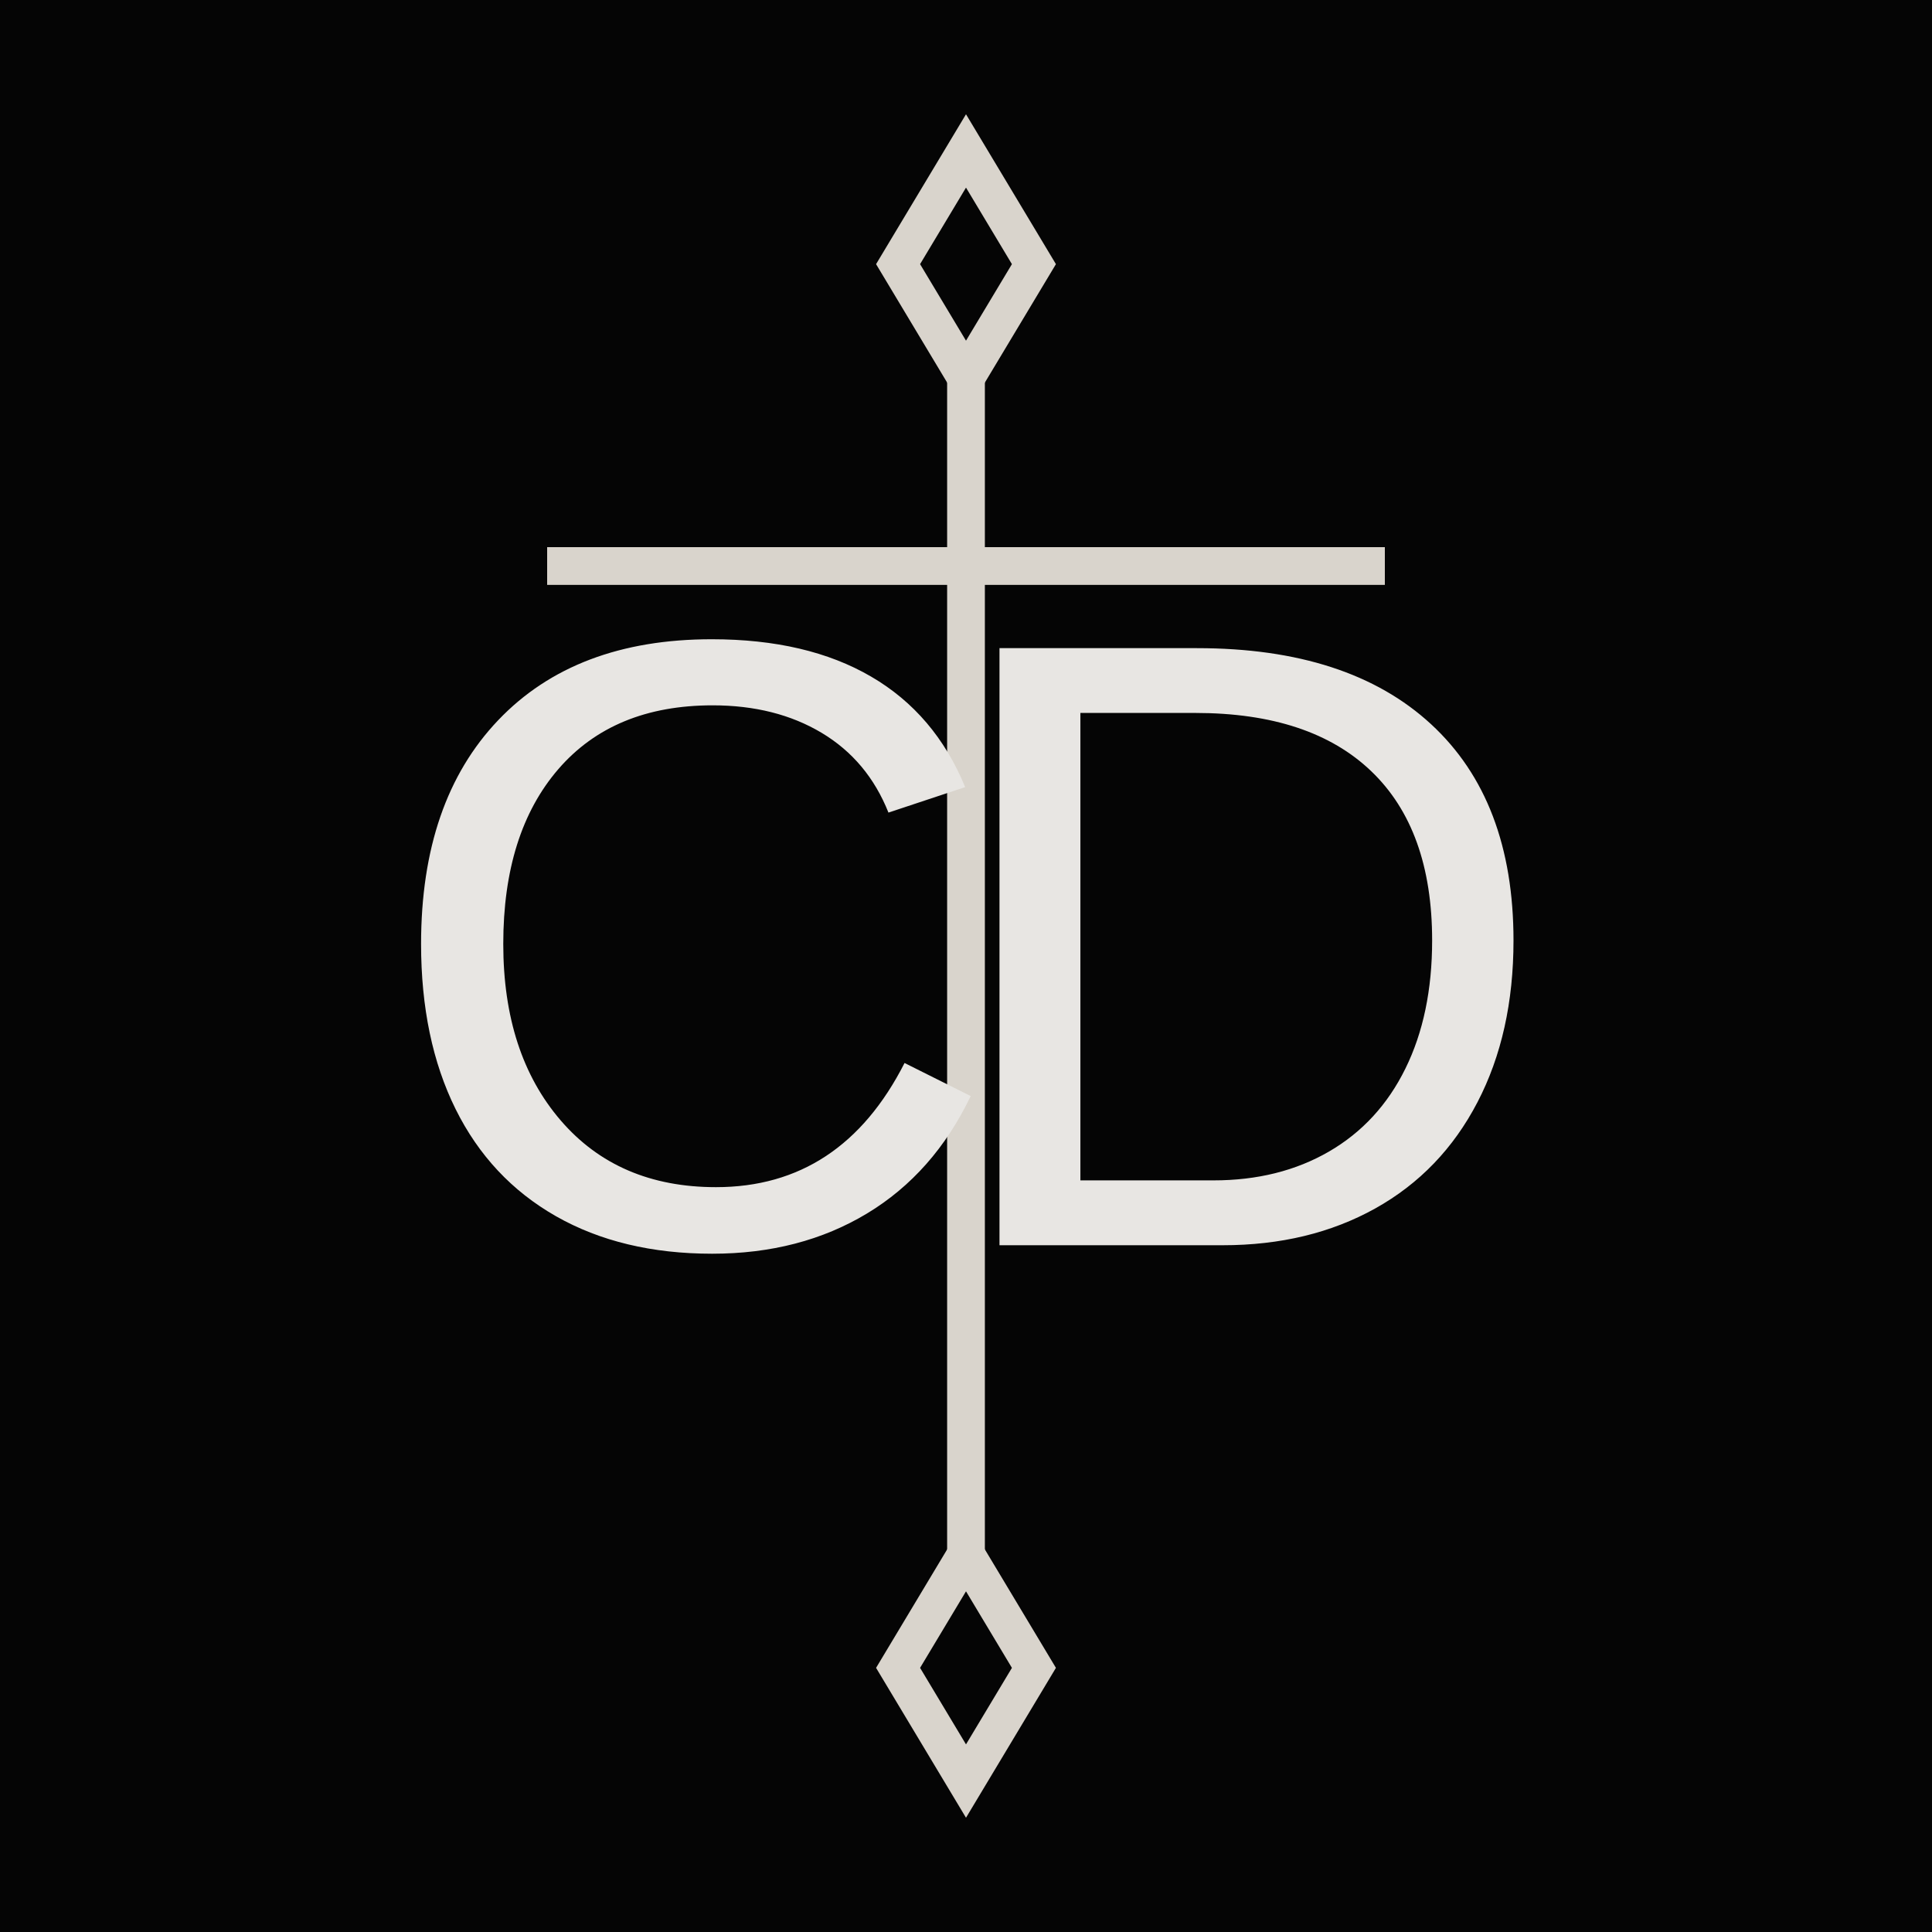
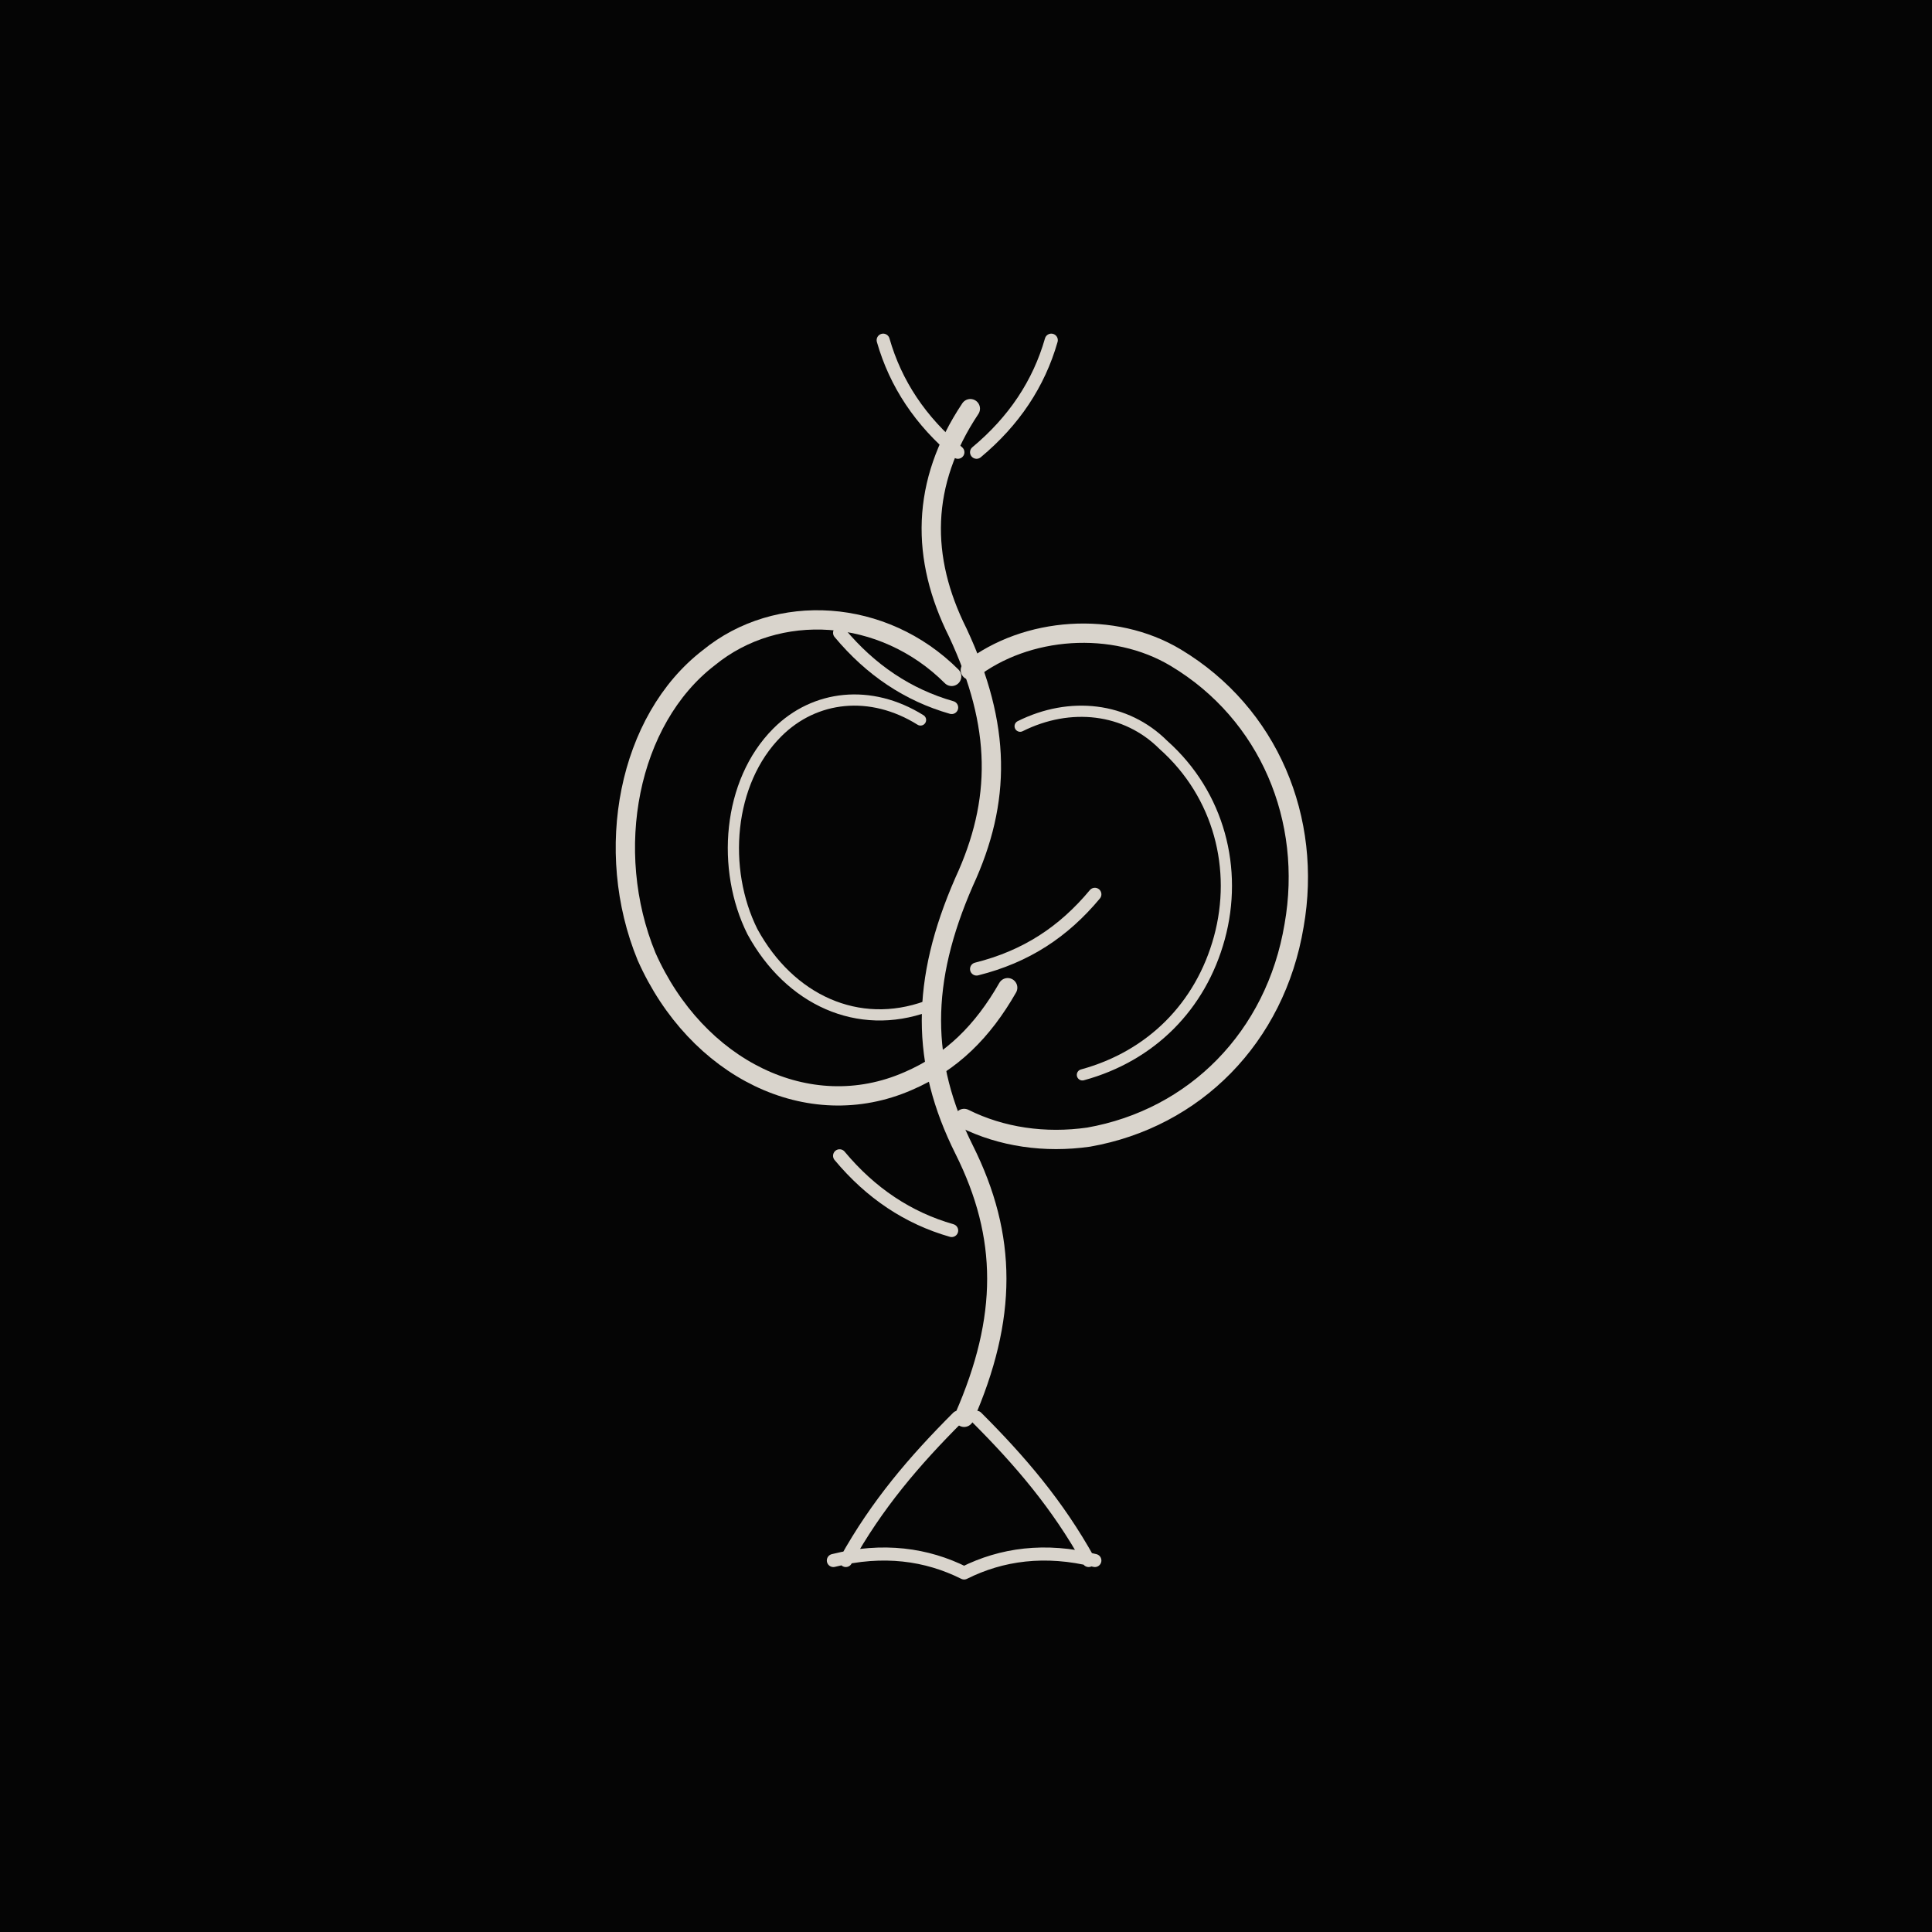
<svg xmlns="http://www.w3.org/2000/svg" viewBox="0 0 512 512" width="512" height="512">
  <rect width="512" height="512" fill="#050505" />
-   <g stroke="#d9d4cc" stroke-width="10" fill="none" stroke-linecap="square">
-     <path d="M256 40 274 70 256 100 238 70z" />
-     <path d="M256 100v312" />
-     <path d="M256 472l-18-30 18-30 18 30z" />
-     <path d="M150 150h212" />
+   <g transform="translate(107 72) scale(1.65)" stroke="#d9d4cc" stroke-width="3.1" fill="none" stroke-linecap="round" stroke-linejoin="round">
+     <path d="M91 22c-8 12-8 24-2 36 7 15 7 27 1 40-7 16-7 29 0 43 7 14 7 27 0 43" />
+     <path d="M89 29c-6-5-10-11-12-18M92 29c6-5 10-11 12-18M88 70c-7-2-13-6-18-12M92 112c8-2 14-6 19-12M88 154c-7-2-13-6-18-12" stroke-width="2.1" />
+     <path d="M88 65c-11-11-28-12-39-3-13 10-17 31-10 48 8 18 26 27 42 20 7-3 12-8 16-15" />
+     <path d="M83 72c-8-5-17-4-23 2-8 8-9 22-4 32 6 11 17 16 28 12" stroke-width="1.8" />
+     <path d="M91 64c9-7 23-8 33-2 15 9 22 26 19 43-3 18-16 31-33 34-7 1-14 0-20-3" />
+     <path d="M99 73c8-4 17-3 23 3 9 8 12 20 9 31-3 11-11 19-22 22" stroke-width="1.8" />
+     <path d="M89 184c-7 7-13 14-18 23M92 184c7 7 13 14 18 23M69 207c8-2 15-1 21 2 6-3 13-4 21-2" stroke-width="2.1" />
  </g>
-   <text x="256" y="330" fill="#e8e6e3" font-family="Manrope, Arial, sans-serif" font-size="230" text-anchor="middle" letter-spacing="-20">CD</text>
</svg>
